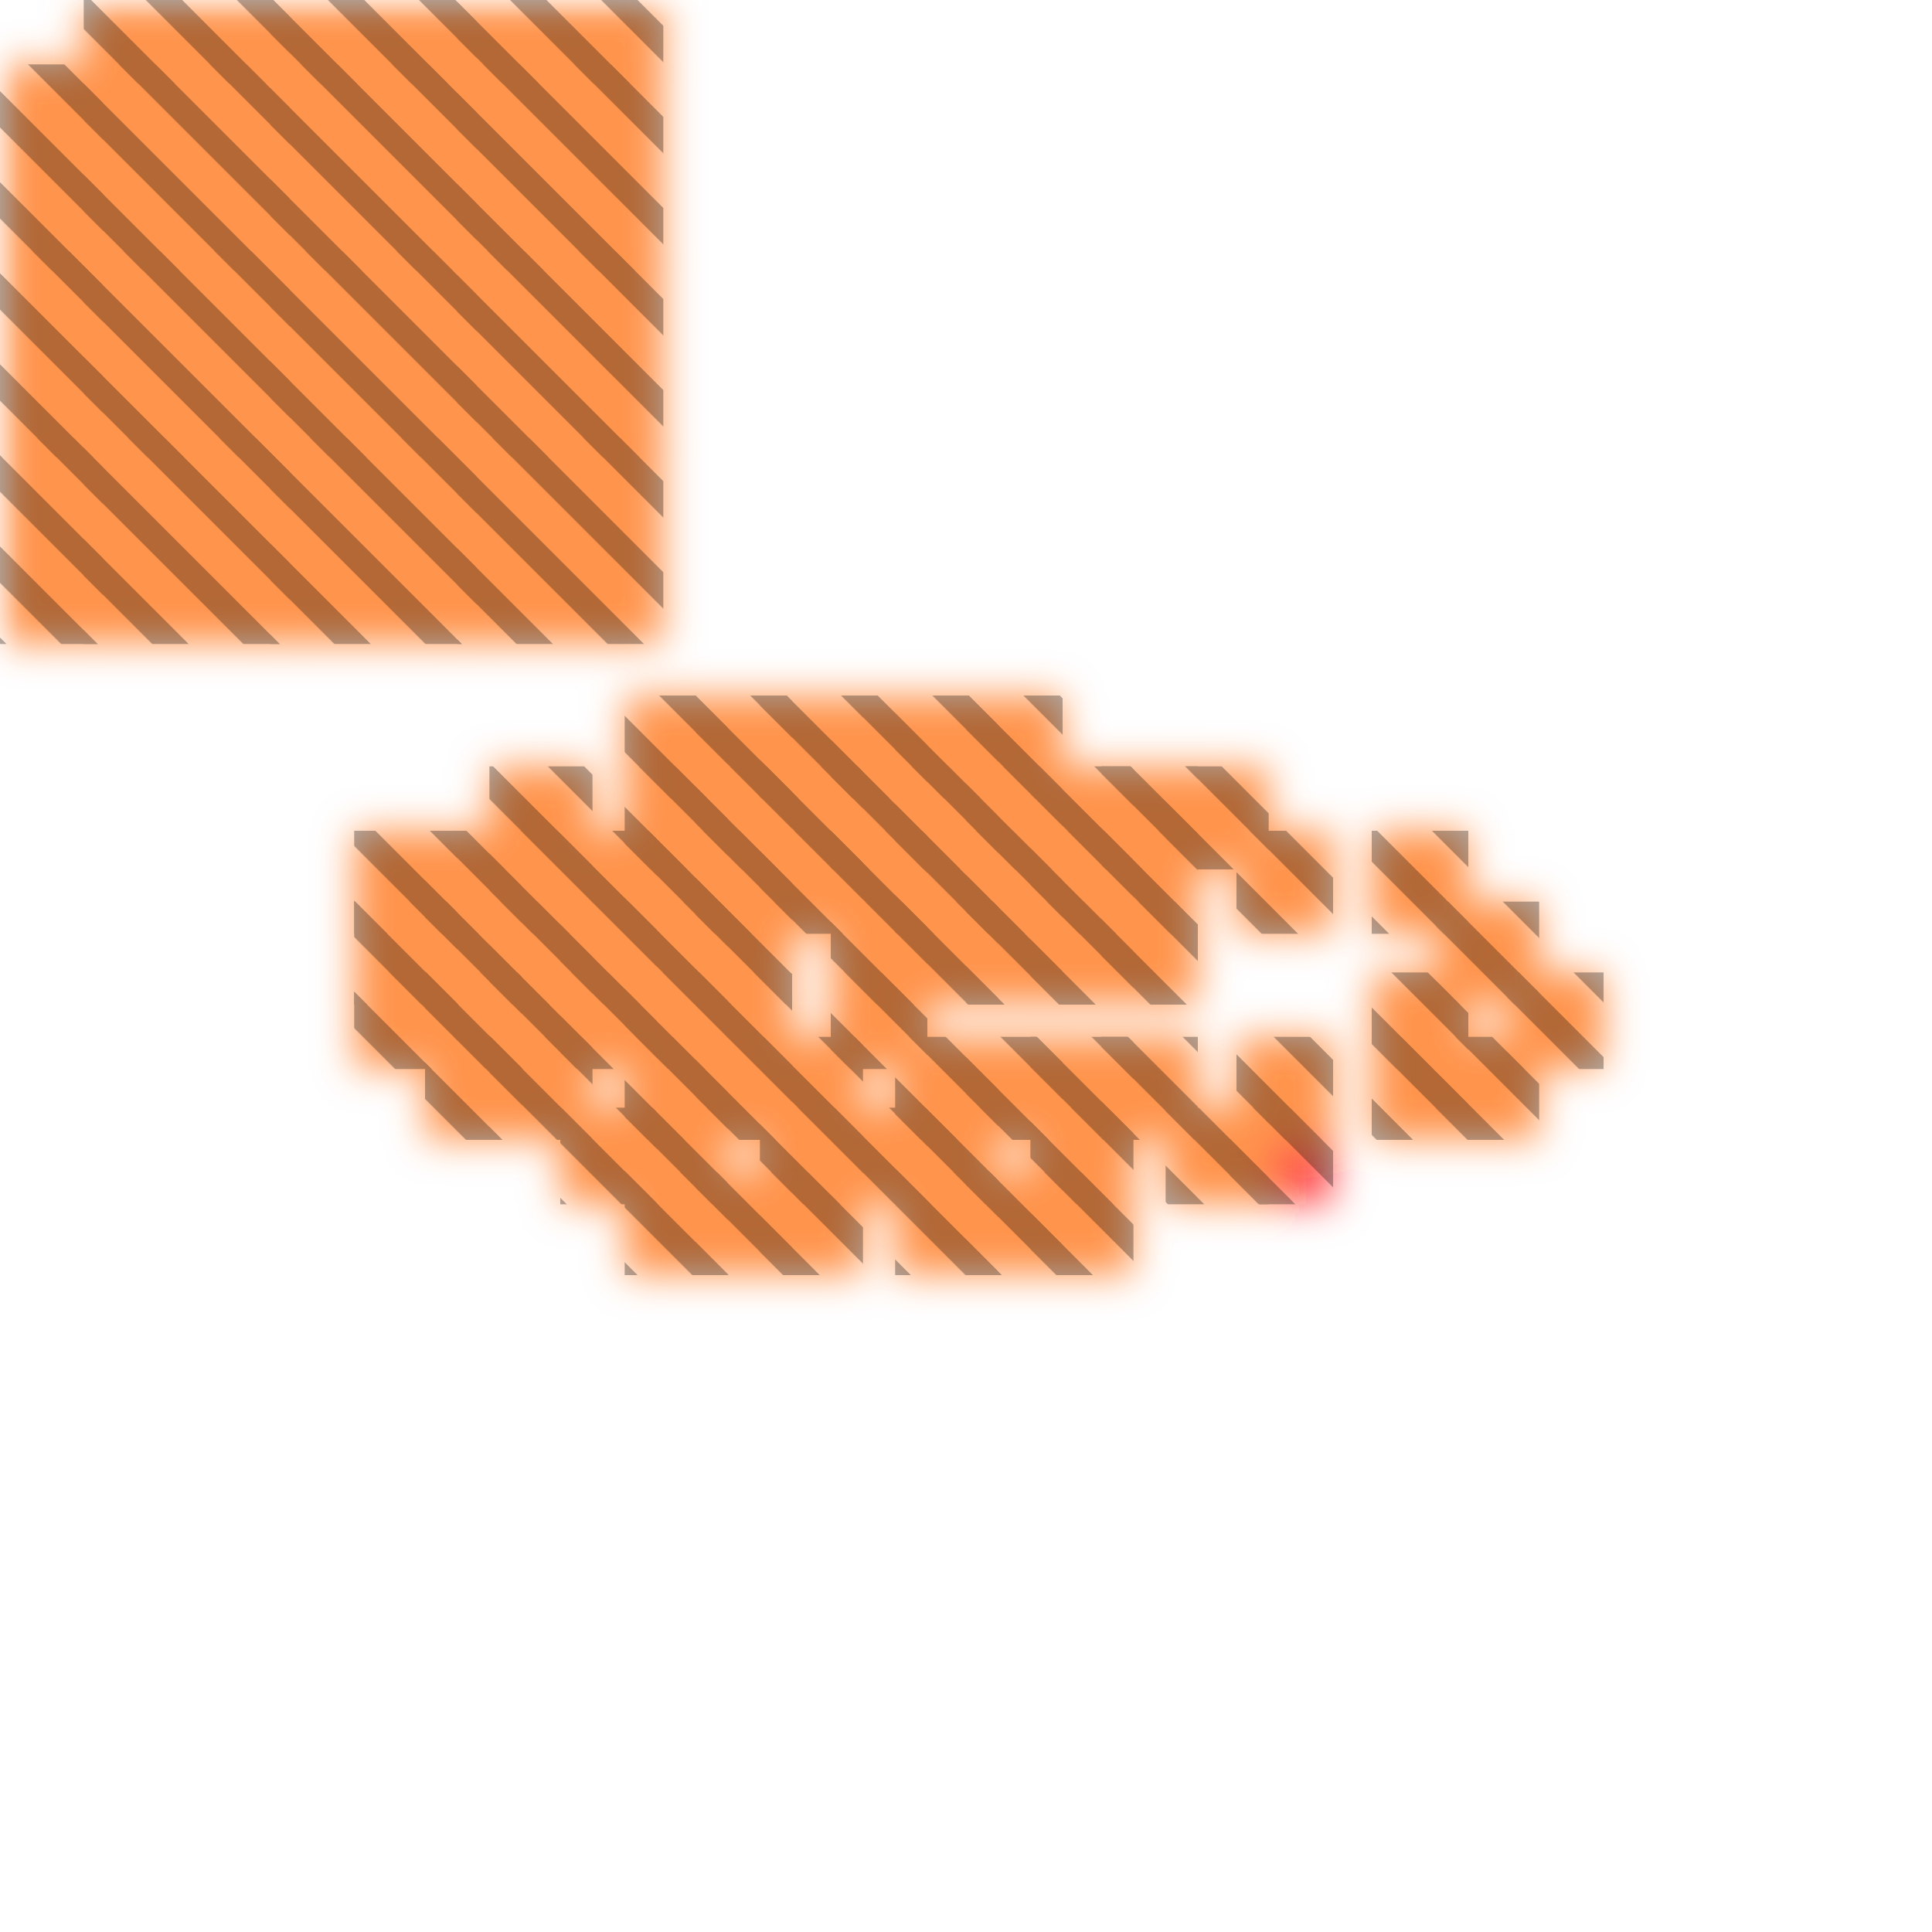
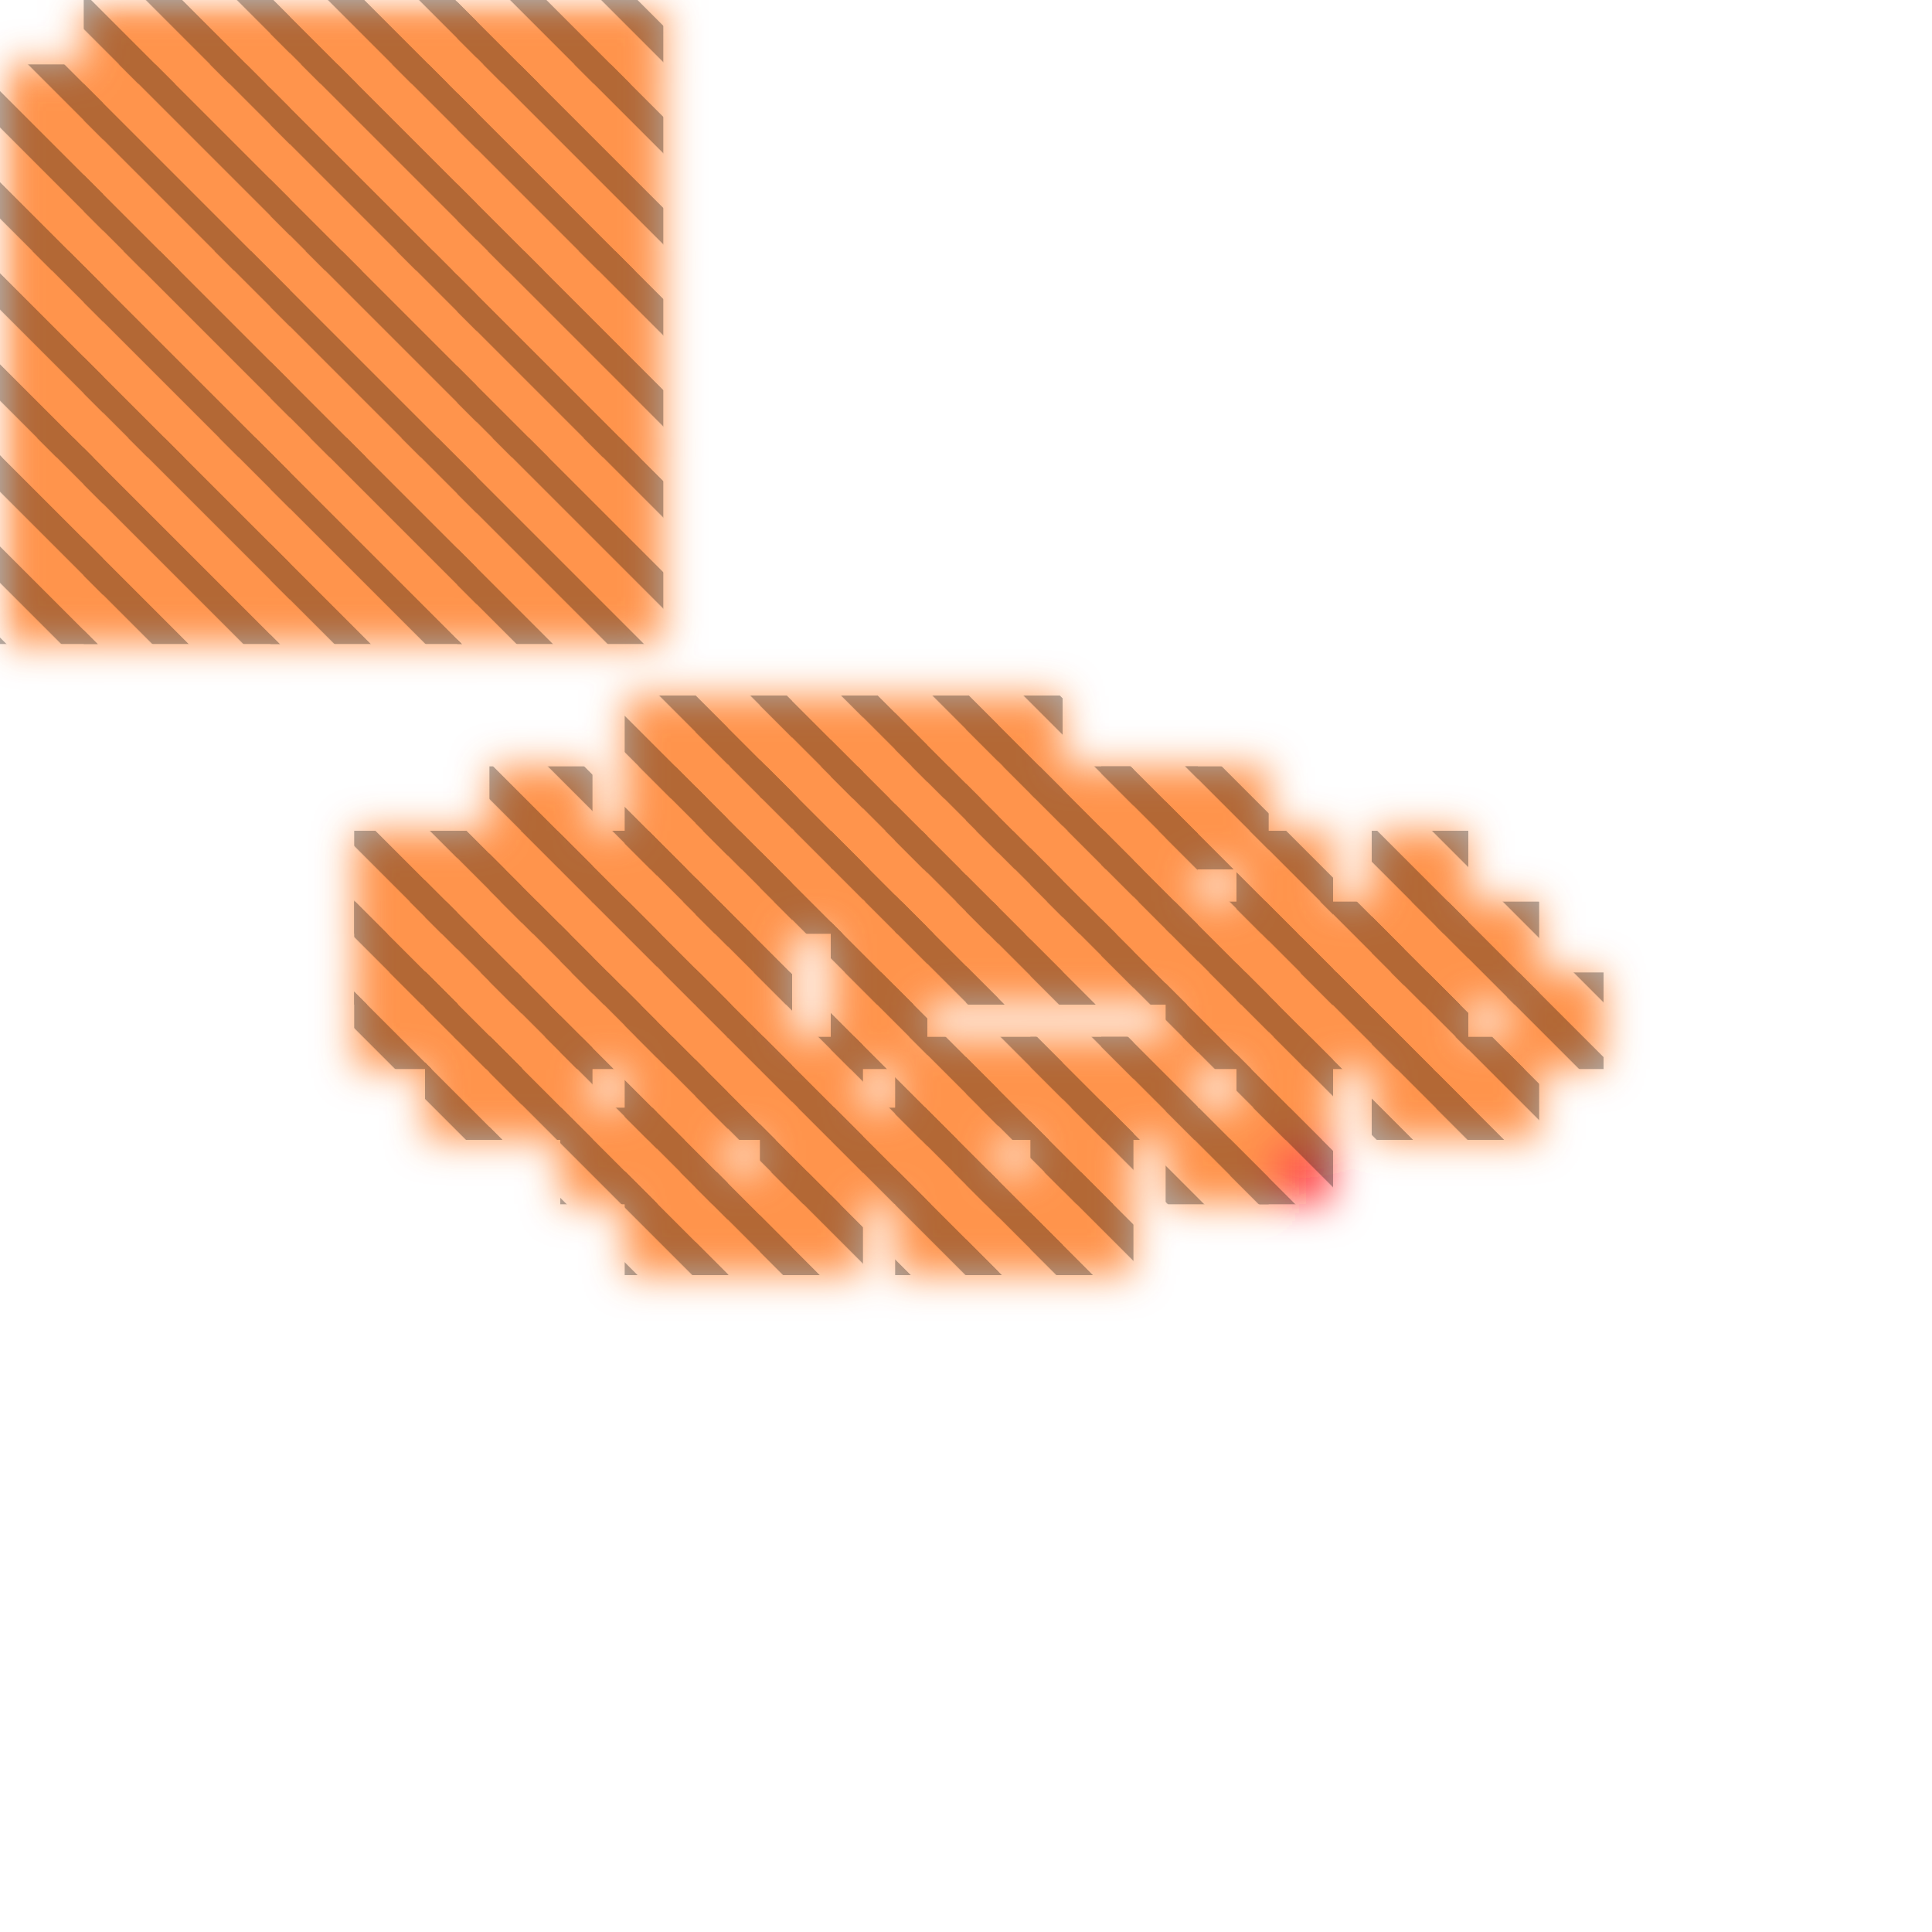
<svg xmlns="http://www.w3.org/2000/svg" width="300" height="300" viewBox="0 0 300 300" class="creatureMap" style="position:absolute;">
  <defs>
    <filter id="blur" x="-30%" y="-30%" width="160%" height="160%">
      <feGaussianBlur stdDeviation="3" />
    </filter>
    <pattern id="pattern-untameable" width="10" height="10" patternTransform="rotate(135)" patternUnits="userSpaceOnUse">
      <rect width="4" height="10" fill="black" />
    </pattern>
    <filter id="groupStroke">
      <feFlood result="outsideColor" flood-color="black" />
      <feMorphology in="SourceAlpha" operator="dilate" radius="2" />
      <feComposite result="strokeoutline1" in="outsideColor" operator="in" />
      <feComposite result="strokeoutline2" in="strokeoutline1" in2="SourceAlpha" operator="out" />
      <feGaussianBlur in="strokeoutline2" result="strokeblur" stdDeviation="1" />
    </filter>
    <style>
            .spawningMap-very-common { fill: #0F0; }
            .spawningMap-common { fill: #B2FF00; }
            .spawningMap-uncommon { fill: #FF0; }
            .spawningMap-very-uncommon { fill: #FC0; }
            .spawningMap-rare { fill: #F60; }
            .spawningMap-very-rare { fill: #F00; }
            .spawning-map-point { stroke:black; stroke-width:1; }
        </style>
  </defs>
  <g filter="url(#blur)" opacity="0.7">
    <g class="spawningMap-very-rare">
      <rect x="191" y="172" width="16" height="15" />
    </g>
    <g class="spawningMap-rare">
+       <rect x="181" y="140" width="16" height="16" />
      <rect x="171" y="161" width="15" height="16" />
      <rect x="150" y="108" width="15" height="16" />
      <rect x="139" y="108" width="16" height="16" />
      <rect x="129" y="108" width="15" height="16" />
      <rect x="118" y="108" width="16" height="16" />
      <rect x="108" y="108" width="15" height="16" />
      <rect x="97" y="108" width="16" height="16" />
      <rect x="55" y="129" width="16" height="16" />
      <rect x="55" y="140" width="16" height="16" />
      <rect x="55" y="151" width="16" height="15" />
      <rect x="76" y="119" width="16" height="16" />
      <rect x="97" y="119" width="16" height="16" />
      <rect x="108" y="119" width="15" height="16" />
      <rect x="108" y="129" width="15" height="16" />
      <rect x="97" y="129" width="16" height="16" />
      <rect x="87" y="129" width="15" height="16" />
      <rect x="76" y="129" width="16" height="16" />
      <rect x="66" y="129" width="15" height="16" />
      <rect x="66" y="140" width="15" height="16" />
      <rect x="76" y="140" width="16" height="16" />
      <rect x="87" y="140" width="15" height="16" />
      <rect x="97" y="140" width="16" height="16" />
      <rect x="108" y="140" width="15" height="16" />
      <rect x="108" y="151" width="15" height="15" />
      <rect x="97" y="151" width="16" height="15" />
      <rect x="87" y="151" width="15" height="15" />
      <rect x="76" y="151" width="16" height="15" />
      <rect x="66" y="151" width="15" height="15" />
      <rect x="66" y="161" width="15" height="16" />
      <rect x="76" y="161" width="16" height="16" />
      <rect x="97" y="161" width="16" height="16" />
      <rect x="108" y="161" width="15" height="16" />
      <rect x="97" y="172" width="16" height="15" />
      <rect x="87" y="172" width="15" height="15" />
      <rect x="118" y="119" width="16" height="16" />
      <rect x="129" y="119" width="15" height="16" />
      <rect x="139" y="119" width="16" height="16" />
      <rect x="150" y="119" width="15" height="16" />
      <rect x="160" y="119" width="16" height="16" />
      <rect x="171" y="119" width="15" height="16" />
      <rect x="171" y="129" width="15" height="16" />
      <rect x="160" y="129" width="16" height="16" />
      <rect x="150" y="129" width="15" height="16" />
      <rect x="139" y="129" width="16" height="16" />
      <rect x="129" y="129" width="15" height="16" />
      <rect x="118" y="129" width="16" height="16" />
      <rect x="129" y="140" width="15" height="16" />
      <rect x="139" y="140" width="16" height="16" />
      <rect x="150" y="140" width="15" height="16" />
      <rect x="160" y="140" width="16" height="16" />
      <rect x="171" y="140" width="15" height="16" />
      <rect x="118" y="161" width="16" height="16" />
      <rect x="129" y="151" width="15" height="15" />
      <rect x="118" y="172" width="16" height="15" />
      <rect x="129" y="172" width="15" height="15" />
      <rect x="139" y="172" width="16" height="15" />
      <rect x="139" y="161" width="16" height="16" />
      <rect x="150" y="161" width="15" height="16" />
      <rect x="160" y="161" width="16" height="16" />
      <rect x="160" y="172" width="16" height="15" />
      <rect x="181" y="119" width="16" height="16" />
      <rect x="192" y="129" width="15" height="16" />
      <rect x="213" y="129" width="15" height="16" />
      <rect x="223" y="140" width="16" height="16" />
+       <rect x="213" y="140" width="15" height="16" />
+       <rect x="202" y="140" width="16" height="16" />
+       <rect x="192" y="140" width="15" height="16" />
+       <rect x="181" y="151" width="16" height="15" />
+       <rect x="192" y="151" width="15" height="15" />
+       <rect x="202" y="151" width="16" height="15" />
      <rect x="213" y="151" width="15" height="15" />
      <rect x="223" y="161" width="16" height="16" />
      <rect x="213" y="161" width="15" height="16" />
      <rect x="181" y="172" width="16" height="15" />
      <rect x="234" y="151" width="15" height="15" />
      <rect x="192" y="161" width="15" height="16" />
      <rect x="160" y="182" width="16" height="16" />
      <rect x="150" y="182" width="15" height="16" />
      <rect x="139" y="182" width="16" height="16" />
      <rect x="118" y="182" width="16" height="16" />
      <rect x="108" y="182" width="15" height="16" />
      <rect x="97" y="182" width="16" height="16" />
      <rect x="0" y="68" width="16" height="32" />
      <rect x="0" y="39" width="16" height="32" />
      <rect x="0" y="10" width="16" height="32" />
      <rect x="13" y="68" width="32" height="32" />
      <rect x="13" y="39" width="32" height="32" />
      <rect x="13" y="10" width="32" height="32" />
      <rect x="42" y="68" width="32" height="32" />
      <rect x="42" y="39" width="32" height="32" />
      <rect x="42" y="10" width="32" height="32" />
      <rect x="71" y="68" width="32" height="32" />
      <rect x="71" y="39" width="32" height="32" />
      <rect x="71" y="10" width="32" height="32" />
      <rect x="42" y="0" width="32" height="13" />
      <rect x="71" y="0" width="32" height="13" />
      <rect x="13" y="0" width="32" height="13" />
    </g>
  </g>
  <g fill="url(#pattern-untameable)" opacity="0.3">
    <rect x="191" y="172" width="16" height="15" />
+     <rect x="181" y="140" width="16" height="16" />
    <rect x="171" y="161" width="15" height="16" />
    <rect x="150" y="108" width="15" height="16" />
    <rect x="139" y="108" width="16" height="16" />
    <rect x="129" y="108" width="15" height="16" />
    <rect x="118" y="108" width="16" height="16" />
    <rect x="108" y="108" width="15" height="16" />
    <rect x="97" y="108" width="16" height="16" />
    <rect x="55" y="129" width="16" height="16" />
    <rect x="55" y="140" width="16" height="16" />
    <rect x="55" y="151" width="16" height="15" />
    <rect x="76" y="119" width="16" height="16" />
    <rect x="97" y="119" width="16" height="16" />
    <rect x="108" y="119" width="15" height="16" />
    <rect x="108" y="129" width="15" height="16" />
    <rect x="97" y="129" width="16" height="16" />
    <rect x="87" y="129" width="15" height="16" />
    <rect x="76" y="129" width="16" height="16" />
    <rect x="66" y="129" width="15" height="16" />
    <rect x="66" y="140" width="15" height="16" />
    <rect x="76" y="140" width="16" height="16" />
    <rect x="87" y="140" width="15" height="16" />
    <rect x="97" y="140" width="16" height="16" />
    <rect x="108" y="140" width="15" height="16" />
    <rect x="108" y="151" width="15" height="15" />
    <rect x="97" y="151" width="16" height="15" />
    <rect x="87" y="151" width="15" height="15" />
    <rect x="76" y="151" width="16" height="15" />
    <rect x="66" y="151" width="15" height="15" />
    <rect x="66" y="161" width="15" height="16" />
    <rect x="76" y="161" width="16" height="16" />
    <rect x="97" y="161" width="16" height="16" />
    <rect x="108" y="161" width="15" height="16" />
    <rect x="97" y="172" width="16" height="15" />
    <rect x="87" y="172" width="15" height="15" />
    <rect x="118" y="119" width="16" height="16" />
    <rect x="129" y="119" width="15" height="16" />
    <rect x="139" y="119" width="16" height="16" />
    <rect x="150" y="119" width="15" height="16" />
    <rect x="160" y="119" width="16" height="16" />
    <rect x="171" y="119" width="15" height="16" />
    <rect x="171" y="129" width="15" height="16" />
    <rect x="160" y="129" width="16" height="16" />
    <rect x="150" y="129" width="15" height="16" />
    <rect x="139" y="129" width="16" height="16" />
    <rect x="129" y="129" width="15" height="16" />
    <rect x="118" y="129" width="16" height="16" />
    <rect x="129" y="140" width="15" height="16" />
    <rect x="139" y="140" width="16" height="16" />
    <rect x="150" y="140" width="15" height="16" />
    <rect x="160" y="140" width="16" height="16" />
    <rect x="171" y="140" width="15" height="16" />
    <rect x="118" y="161" width="16" height="16" />
    <rect x="129" y="151" width="15" height="15" />
    <rect x="118" y="172" width="16" height="15" />
    <rect x="129" y="172" width="15" height="15" />
    <rect x="139" y="172" width="16" height="15" />
    <rect x="139" y="161" width="16" height="16" />
    <rect x="150" y="161" width="15" height="16" />
    <rect x="160" y="161" width="16" height="16" />
    <rect x="160" y="172" width="16" height="15" />
    <rect x="181" y="119" width="16" height="16" />
    <rect x="192" y="129" width="15" height="16" />
    <rect x="213" y="129" width="15" height="16" />
    <rect x="223" y="140" width="16" height="16" />
+     <rect x="213" y="140" width="15" height="16" />
+     <rect x="202" y="140" width="16" height="16" />
+     <rect x="192" y="140" width="15" height="16" />
+     <rect x="181" y="151" width="16" height="15" />
+     <rect x="192" y="151" width="15" height="15" />
+     <rect x="202" y="151" width="16" height="15" />
    <rect x="213" y="151" width="15" height="15" />
    <rect x="223" y="161" width="16" height="16" />
    <rect x="213" y="161" width="15" height="16" />
    <rect x="181" y="172" width="16" height="15" />
    <rect x="234" y="151" width="15" height="15" />
    <rect x="192" y="161" width="15" height="16" />
    <rect x="160" y="182" width="16" height="16" />
    <rect x="150" y="182" width="15" height="16" />
    <rect x="139" y="182" width="16" height="16" />
    <rect x="118" y="182" width="16" height="16" />
    <rect x="108" y="182" width="15" height="16" />
    <rect x="97" y="182" width="16" height="16" />
    <rect x="0" y="68" width="16" height="32" />
    <rect x="0" y="39" width="16" height="32" />
    <rect x="0" y="10" width="16" height="32" />
    <rect x="13" y="68" width="32" height="32" />
    <rect x="13" y="39" width="32" height="32" />
    <rect x="13" y="10" width="32" height="32" />
    <rect x="42" y="68" width="32" height="32" />
    <rect x="42" y="39" width="32" height="32" />
    <rect x="42" y="10" width="32" height="32" />
    <rect x="71" y="68" width="32" height="32" />
    <rect x="71" y="39" width="32" height="32" />
    <rect x="71" y="10" width="32" height="32" />
    <rect x="42" y="0" width="32" height="13" />
    <rect x="71" y="0" width="32" height="13" />
    <rect x="13" y="0" width="32" height="13" />
  </g>
</svg>
